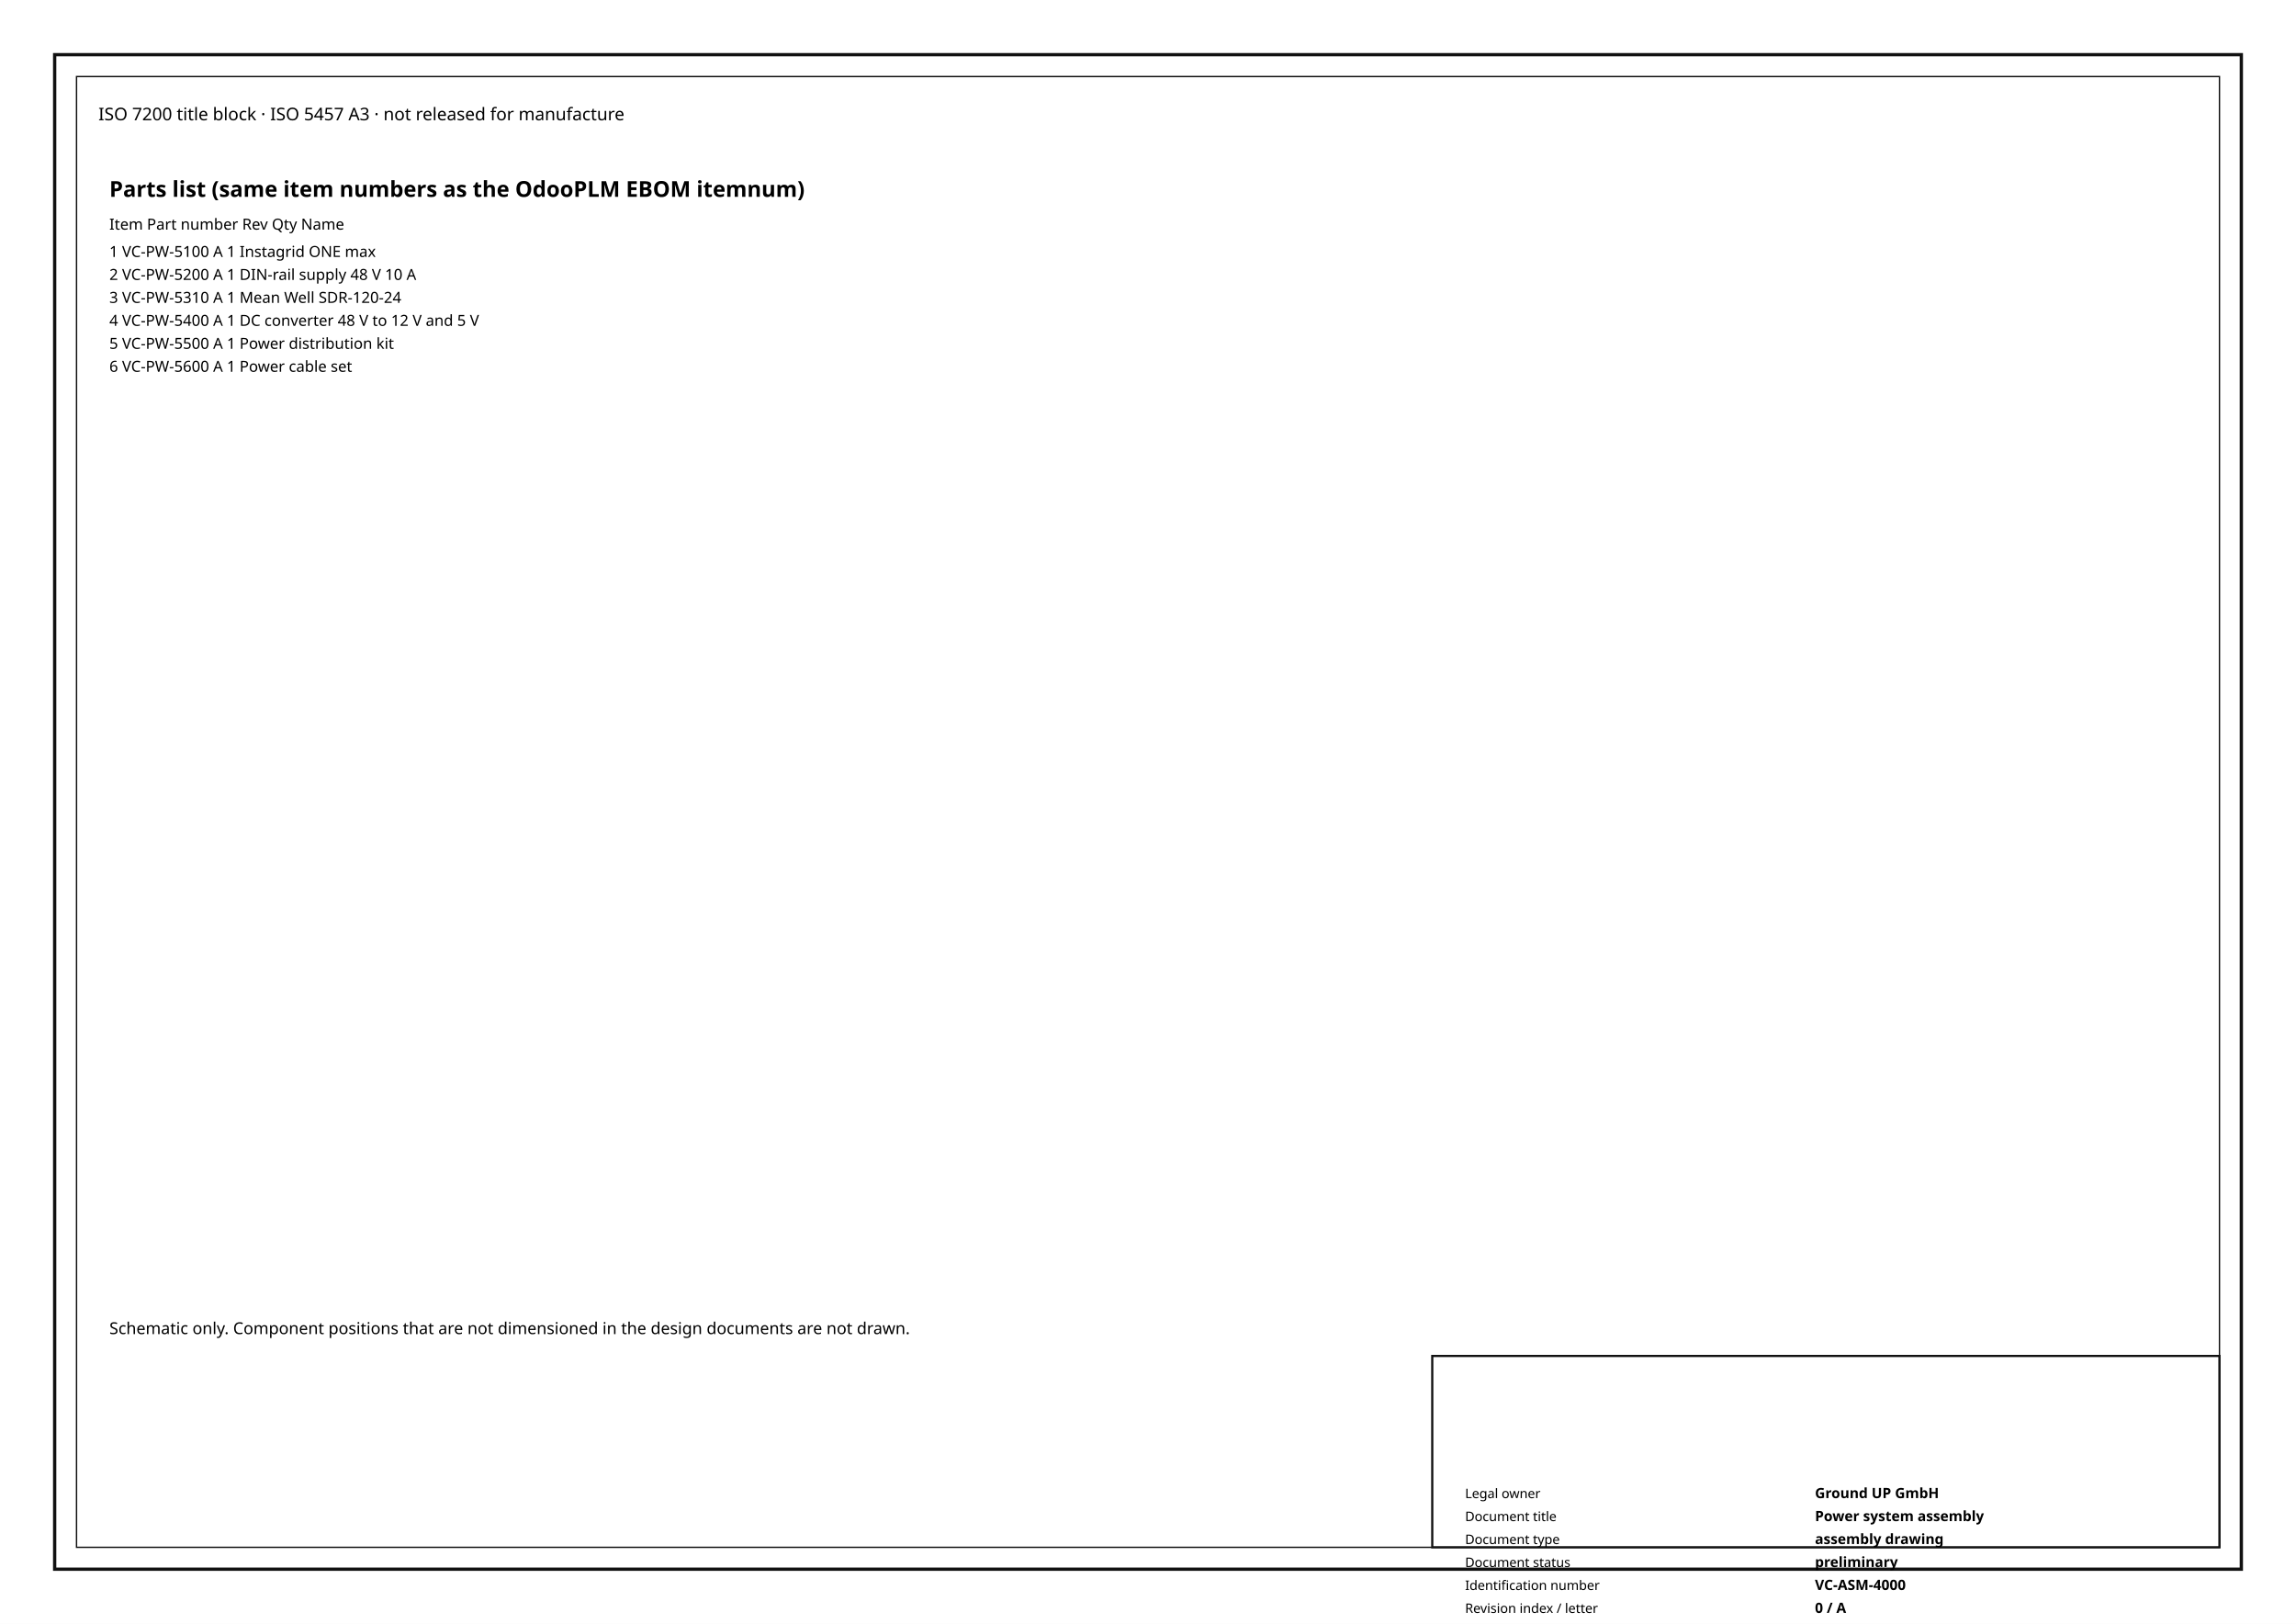
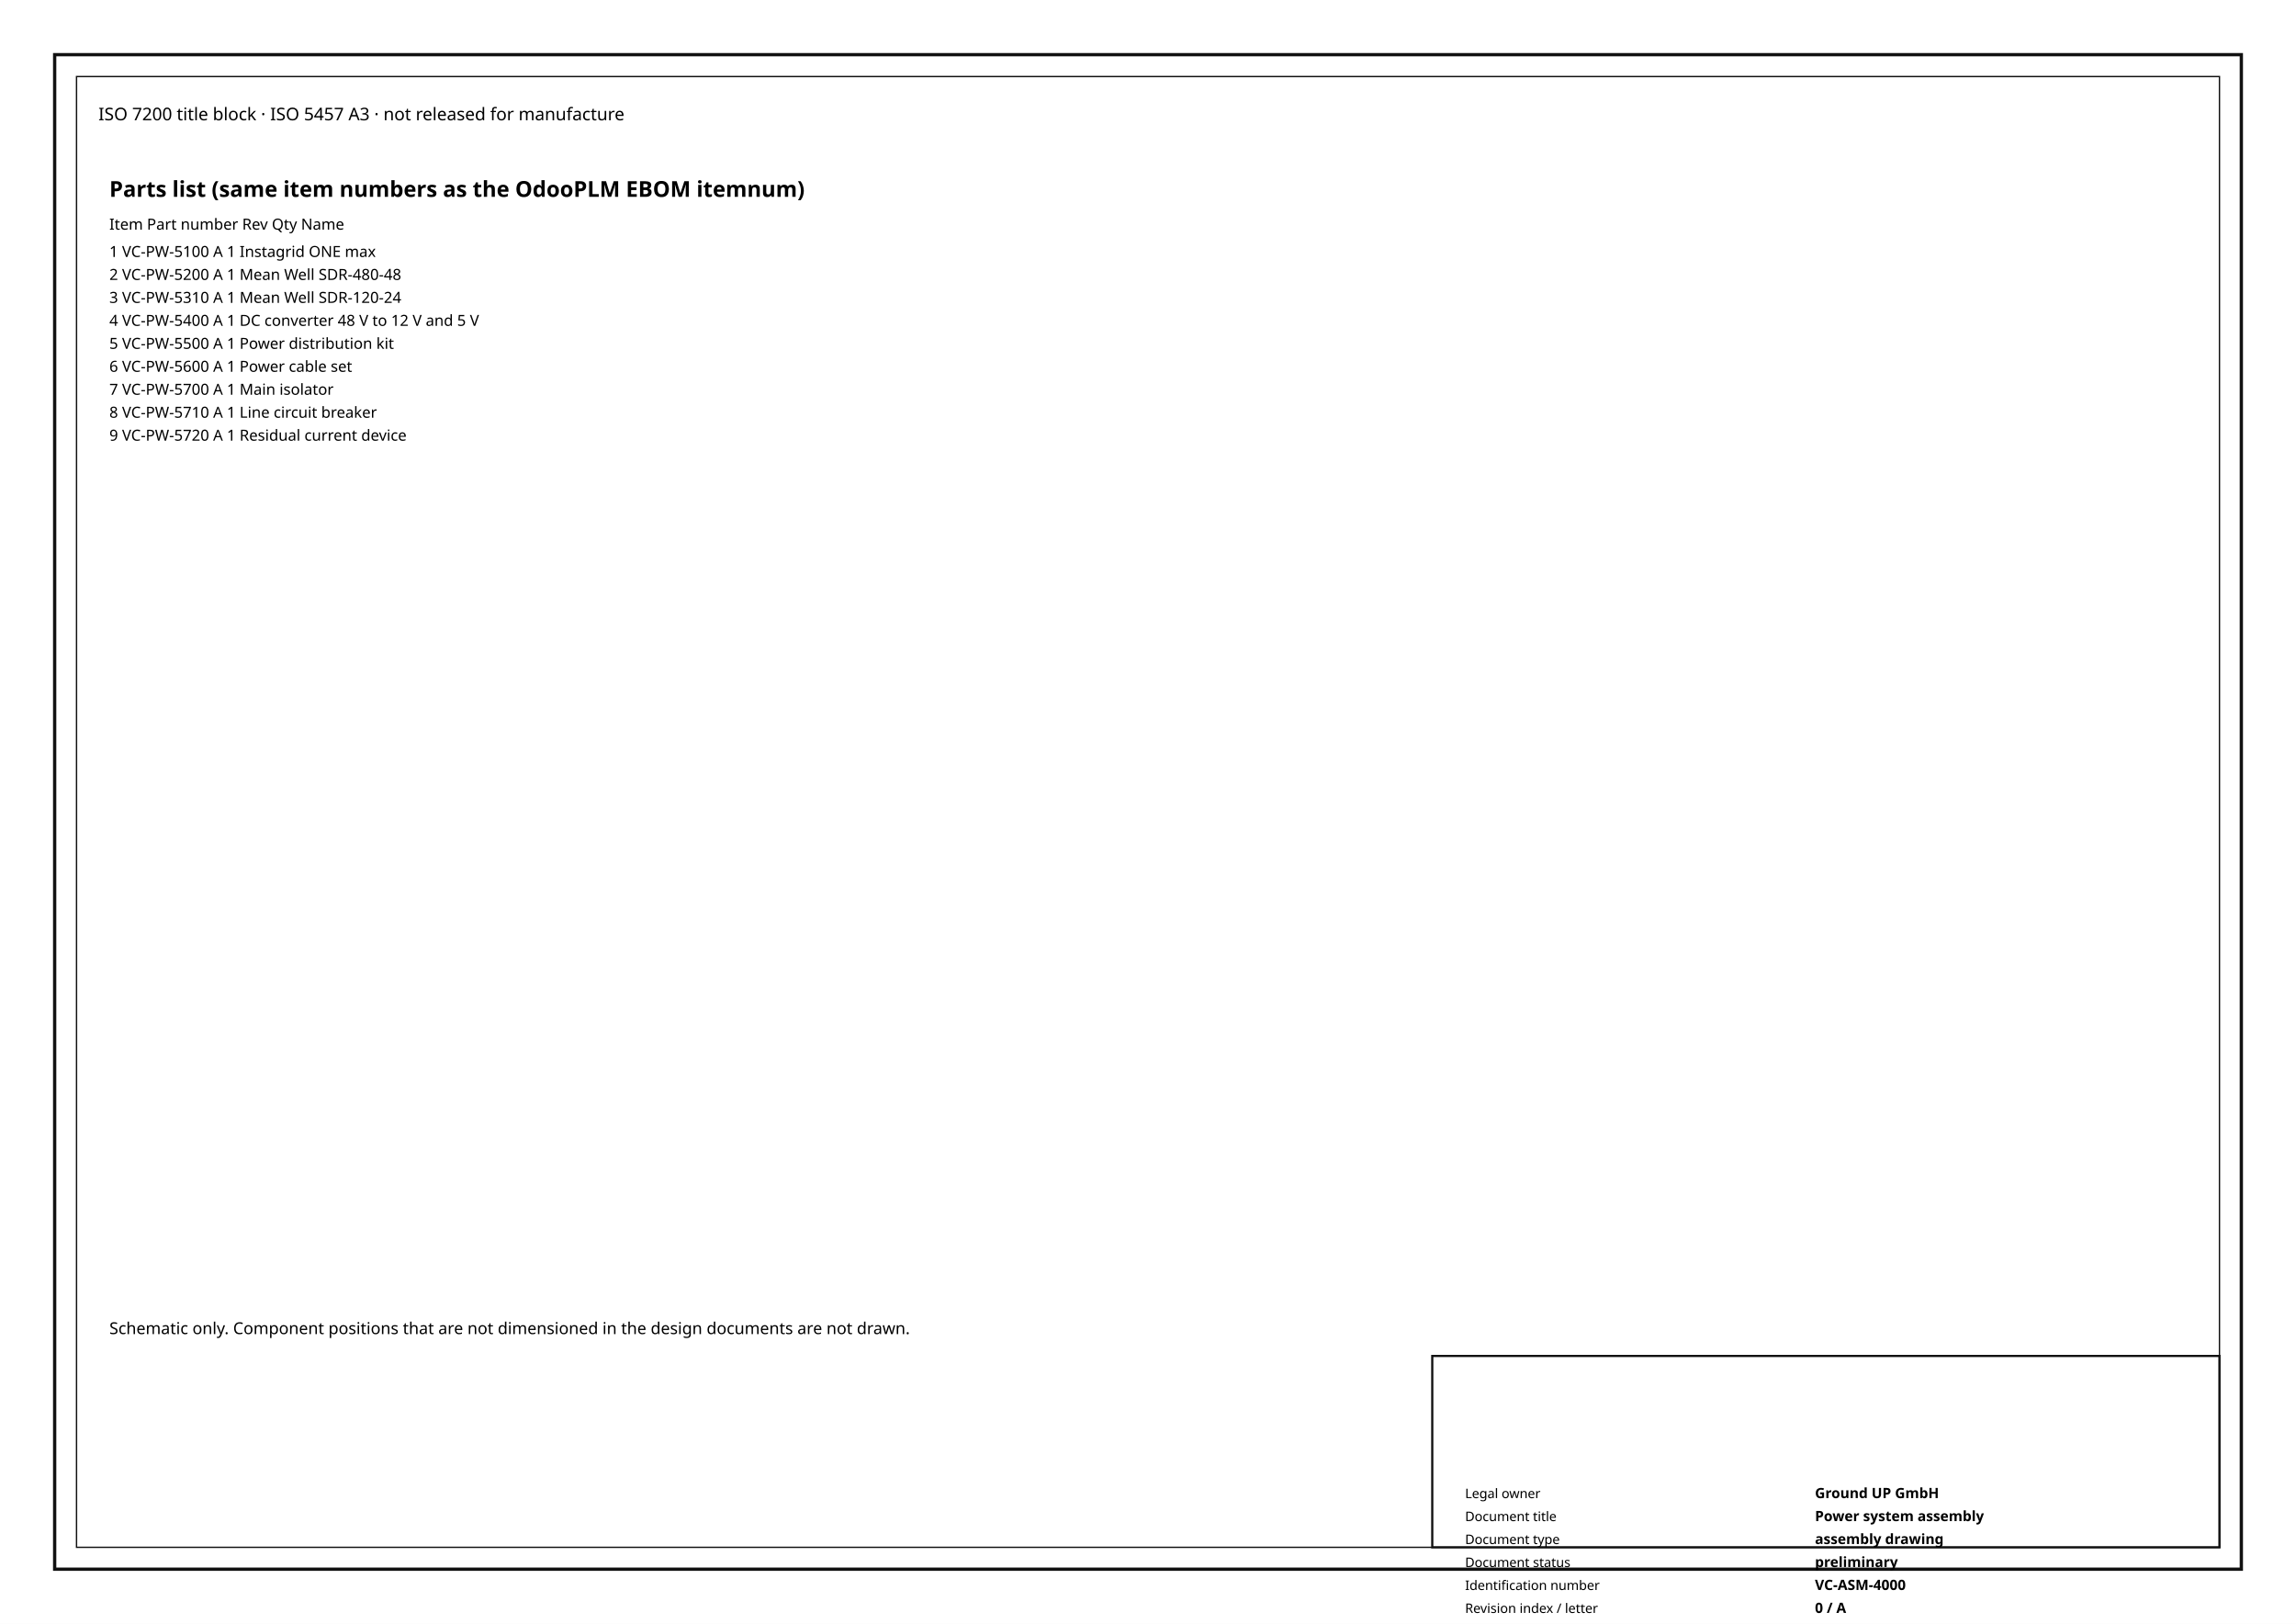
<svg xmlns="http://www.w3.org/2000/svg" width="420mm" height="297mm" viewBox="0 0 420.0 297.0">
  <rect width="100%" height="100%" fill="#fff" />
  <rect x="10" y="10" width="400" height="277" fill="none" stroke="#111" stroke-width="0.6" />
  <rect x="14" y="14" width="392" height="269" fill="none" stroke="#111" stroke-width="0.25" />
  <rect x="262" y="248" width="144" height="35" fill="none" stroke="#111" stroke-width="0.4" />
  <text x="18" y="22" font-size="3.2" font-family="sans-serif">ISO 7200 title block · ISO 5457 A3 · not released for manufacture</text>
  <text x="20" y="36" font-size="4" font-family="sans-serif" font-weight="700">Parts list (same item numbers as the OdooPLM EBOM itemnum)</text>
  <text x="20" y="42" font-size="2.8" font-family="sans-serif">Item  Part number   Rev  Qty  Name</text>
  <text x="20" y="47" font-size="2.8" font-family="sans-serif">1      VC-PW-5100     A    1    Instagrid ONE max</text>
-   <text x="20" y="51.2" font-size="2.8" font-family="sans-serif">2      VC-PW-5200     A    1    DIN-rail supply 48 V 10 A</text>
+   <text x="20" y="51.2" font-size="2.8" font-family="sans-serif">2      VC-PW-5200     A    1    Mean Well SDR-480-48</text>
  <text x="20" y="55.4" font-size="2.8" font-family="sans-serif">3      VC-PW-5310     A    1    Mean Well SDR-120-24</text>
  <text x="20" y="59.6" font-size="2.8" font-family="sans-serif">4      VC-PW-5400     A    1    DC converter 48 V to 12 V and 5 V</text>
  <text x="20" y="63.8" font-size="2.8" font-family="sans-serif">5      VC-PW-5500     A    1    Power distribution kit</text>
  <text x="20" y="68" font-size="2.8" font-family="sans-serif">6      VC-PW-5600     A    1    Power cable set</text>
+   <text x="20" y="72.2" font-size="2.8" font-family="sans-serif">7      VC-PW-5700     A    1    Main isolator</text>
+   <text x="20" y="76.4" font-size="2.8" font-family="sans-serif">8      VC-PW-5710     A    1    Line circuit breaker</text>
+   <text x="20" y="80.6" font-size="2.8" font-family="sans-serif">9      VC-PW-5720     A    1    Residual current device</text>
  <text x="20" y="244" font-size="3" font-family="sans-serif">Schematic only. Component positions that are not dimensioned in the design documents are not drawn.</text>
  <text x="268" y="274" font-size="2.4" font-family="sans-serif">Legal owner</text>
  <text x="332" y="274" font-size="2.6" font-family="sans-serif" font-weight="700">Ground UP GmbH</text>
  <text x="268" y="278.2" font-size="2.4" font-family="sans-serif">Document title</text>
  <text x="332" y="278.2" font-size="2.6" font-family="sans-serif" font-weight="700">Power system assembly</text>
  <text x="268" y="282.4" font-size="2.4" font-family="sans-serif">Document type</text>
  <text x="332" y="282.4" font-size="2.6" font-family="sans-serif" font-weight="700">assembly drawing</text>
  <text x="268" y="286.6" font-size="2.4" font-family="sans-serif">Document status</text>
  <text x="332" y="286.6" font-size="2.6" font-family="sans-serif" font-weight="700">preliminary</text>
  <text x="268" y="290.8" font-size="2.4" font-family="sans-serif">Identification number</text>
  <text x="332" y="290.8" font-size="2.6" font-family="sans-serif" font-weight="700">VC-ASM-4000</text>
  <text x="268" y="295" font-size="2.4" font-family="sans-serif">Revision index / letter</text>
  <text x="332" y="295" font-size="2.6" font-family="sans-serif" font-weight="700">0 / A</text>
  <text x="268" y="299.2" font-size="2.4" font-family="sans-serif">Creator</text>
  <text x="332" y="299.2" font-size="2.6" font-family="sans-serif" font-weight="700">vibrocore cad export</text>
  <text x="268" y="303.4" font-size="2.4" font-family="sans-serif">Created</text>
  <text x="332" y="303.4" font-size="2.6" font-family="sans-serif" font-weight="700">2026-11-19</text>
  <text x="268" y="307.6" font-size="2.4" font-family="sans-serif">Units</text>
  <text x="332" y="307.6" font-size="2.6" font-family="sans-serif" font-weight="700">mm</text>
  <text x="268" y="311.8" font-size="2.4" font-family="sans-serif">Projection</text>
  <text x="332" y="311.8" font-size="2.6" font-family="sans-serif" font-weight="700">first angle (ISO 128)</text>
  <text x="268" y="316" font-size="2.4" font-family="sans-serif">Sheet</text>
  <text x="332" y="316" font-size="2.6" font-family="sans-serif" font-weight="700">1 / 1</text>
</svg>
